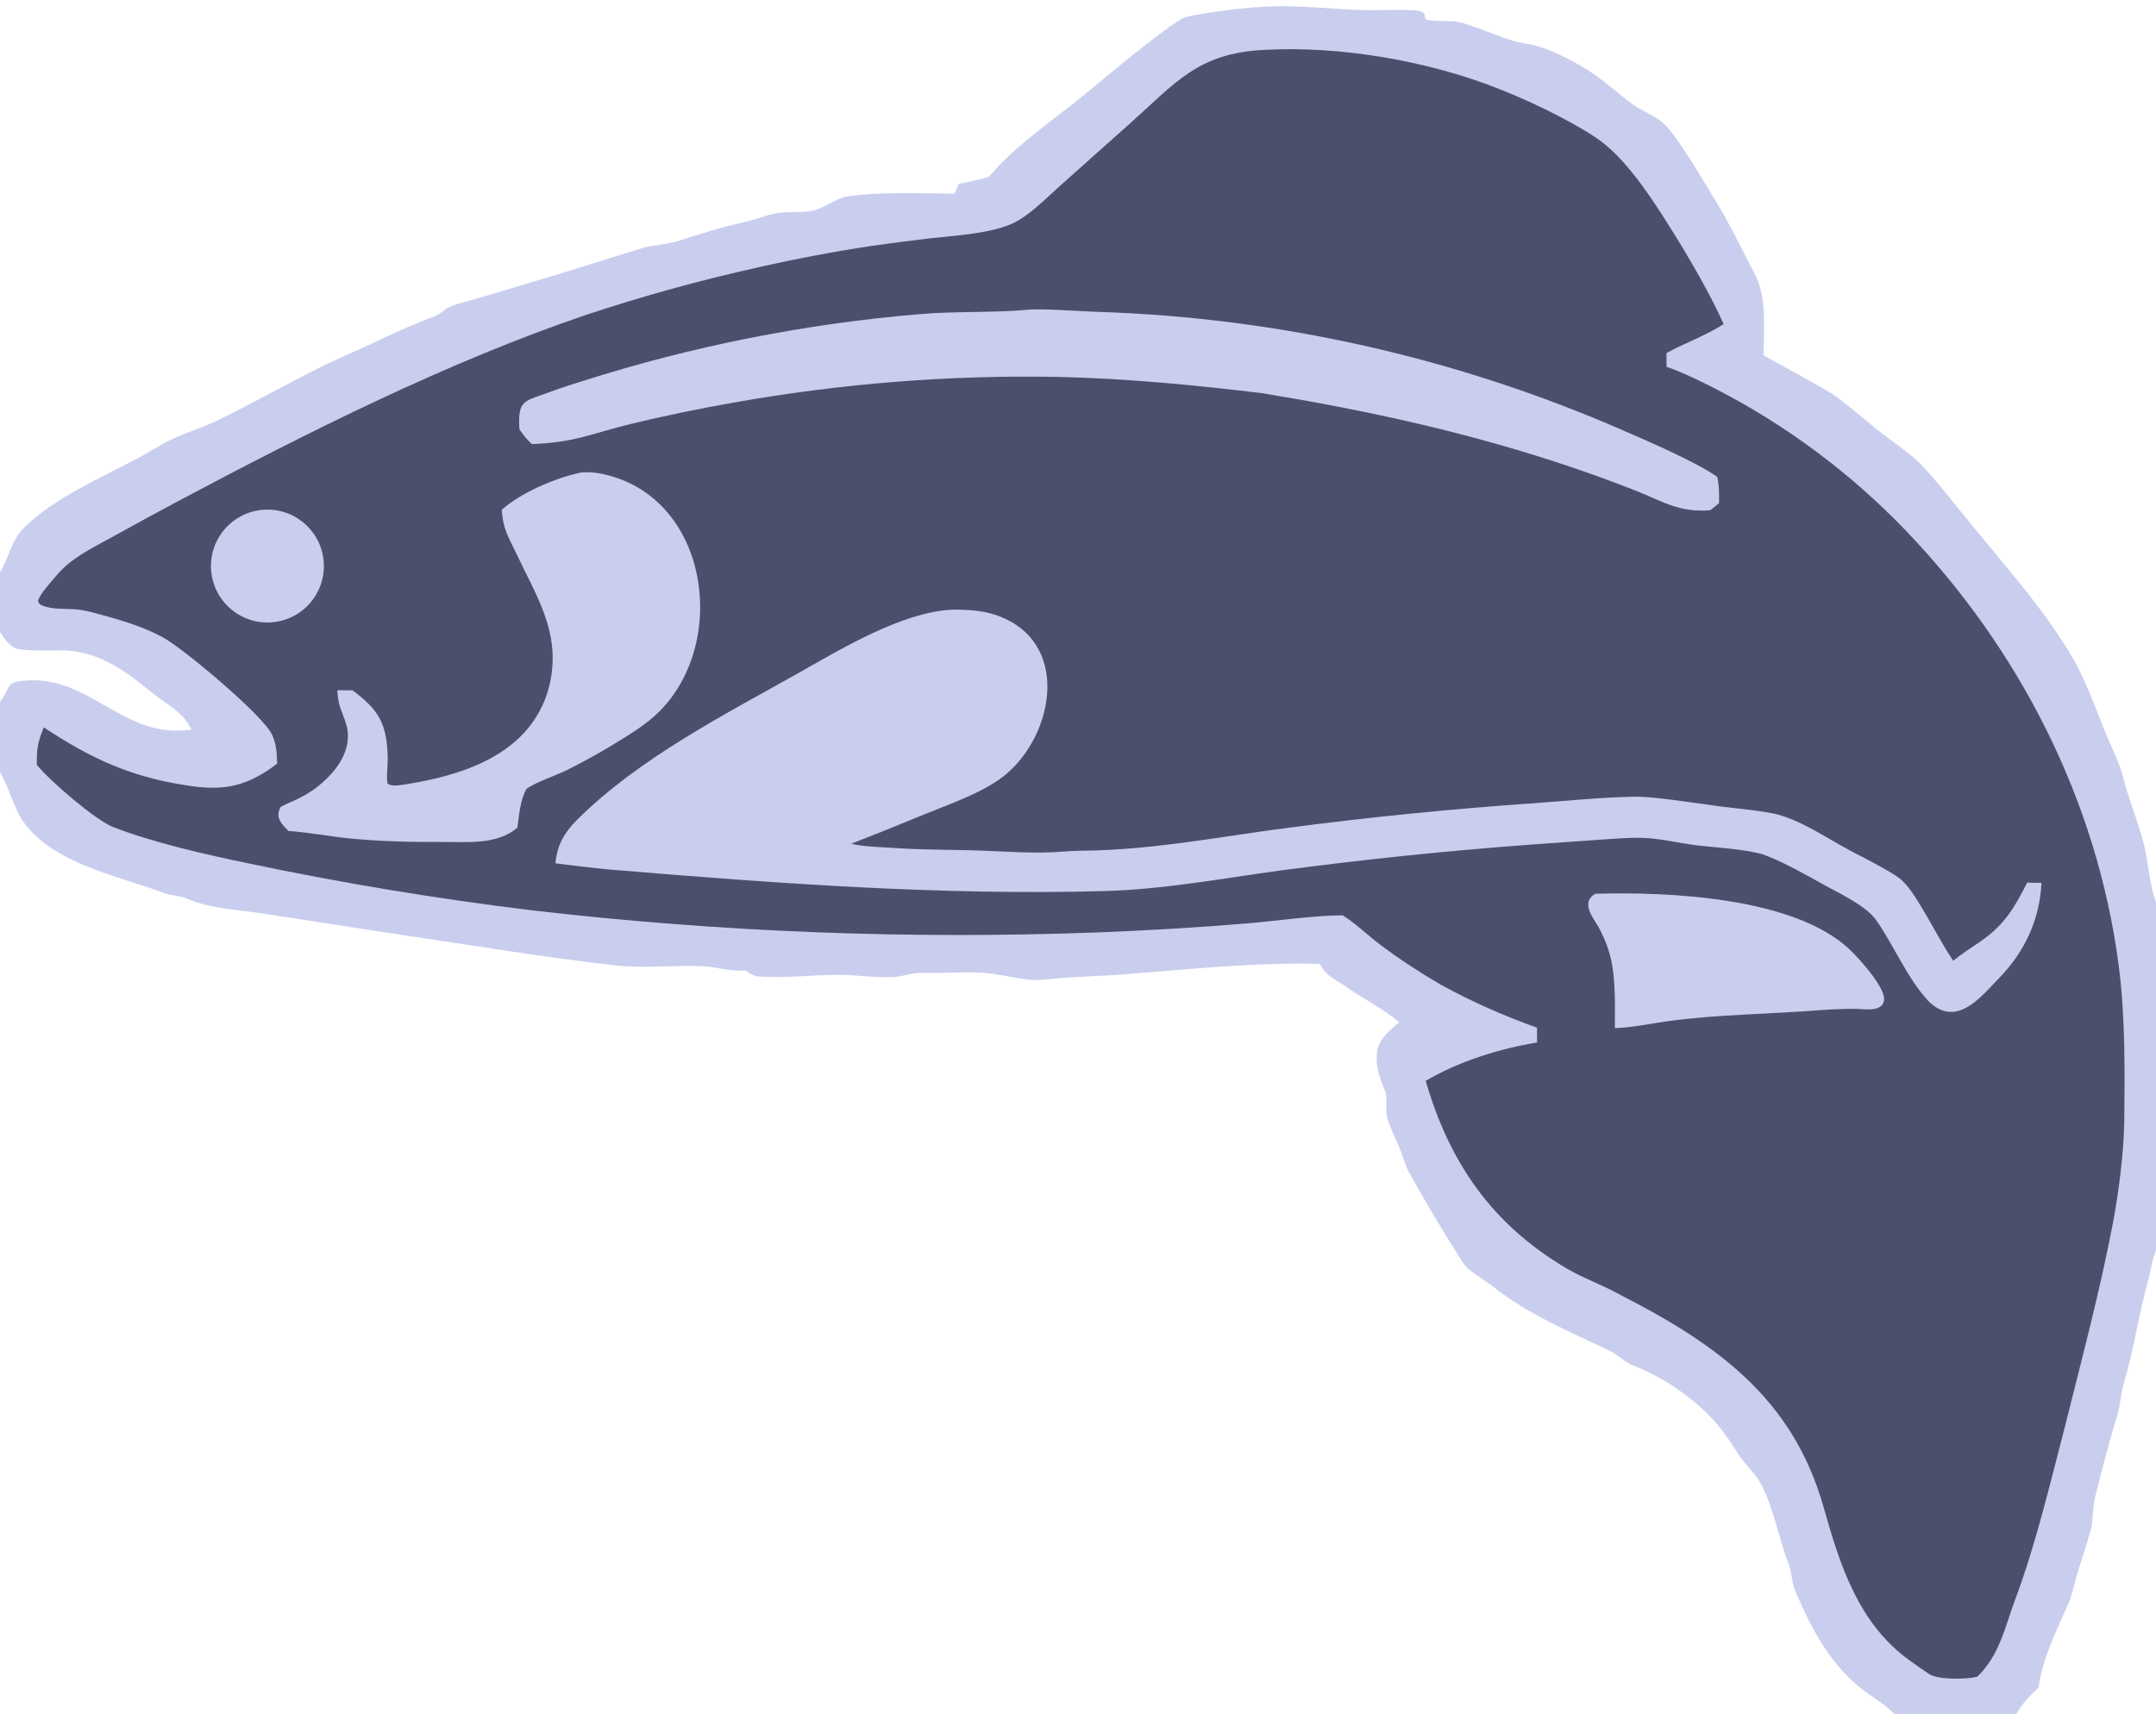
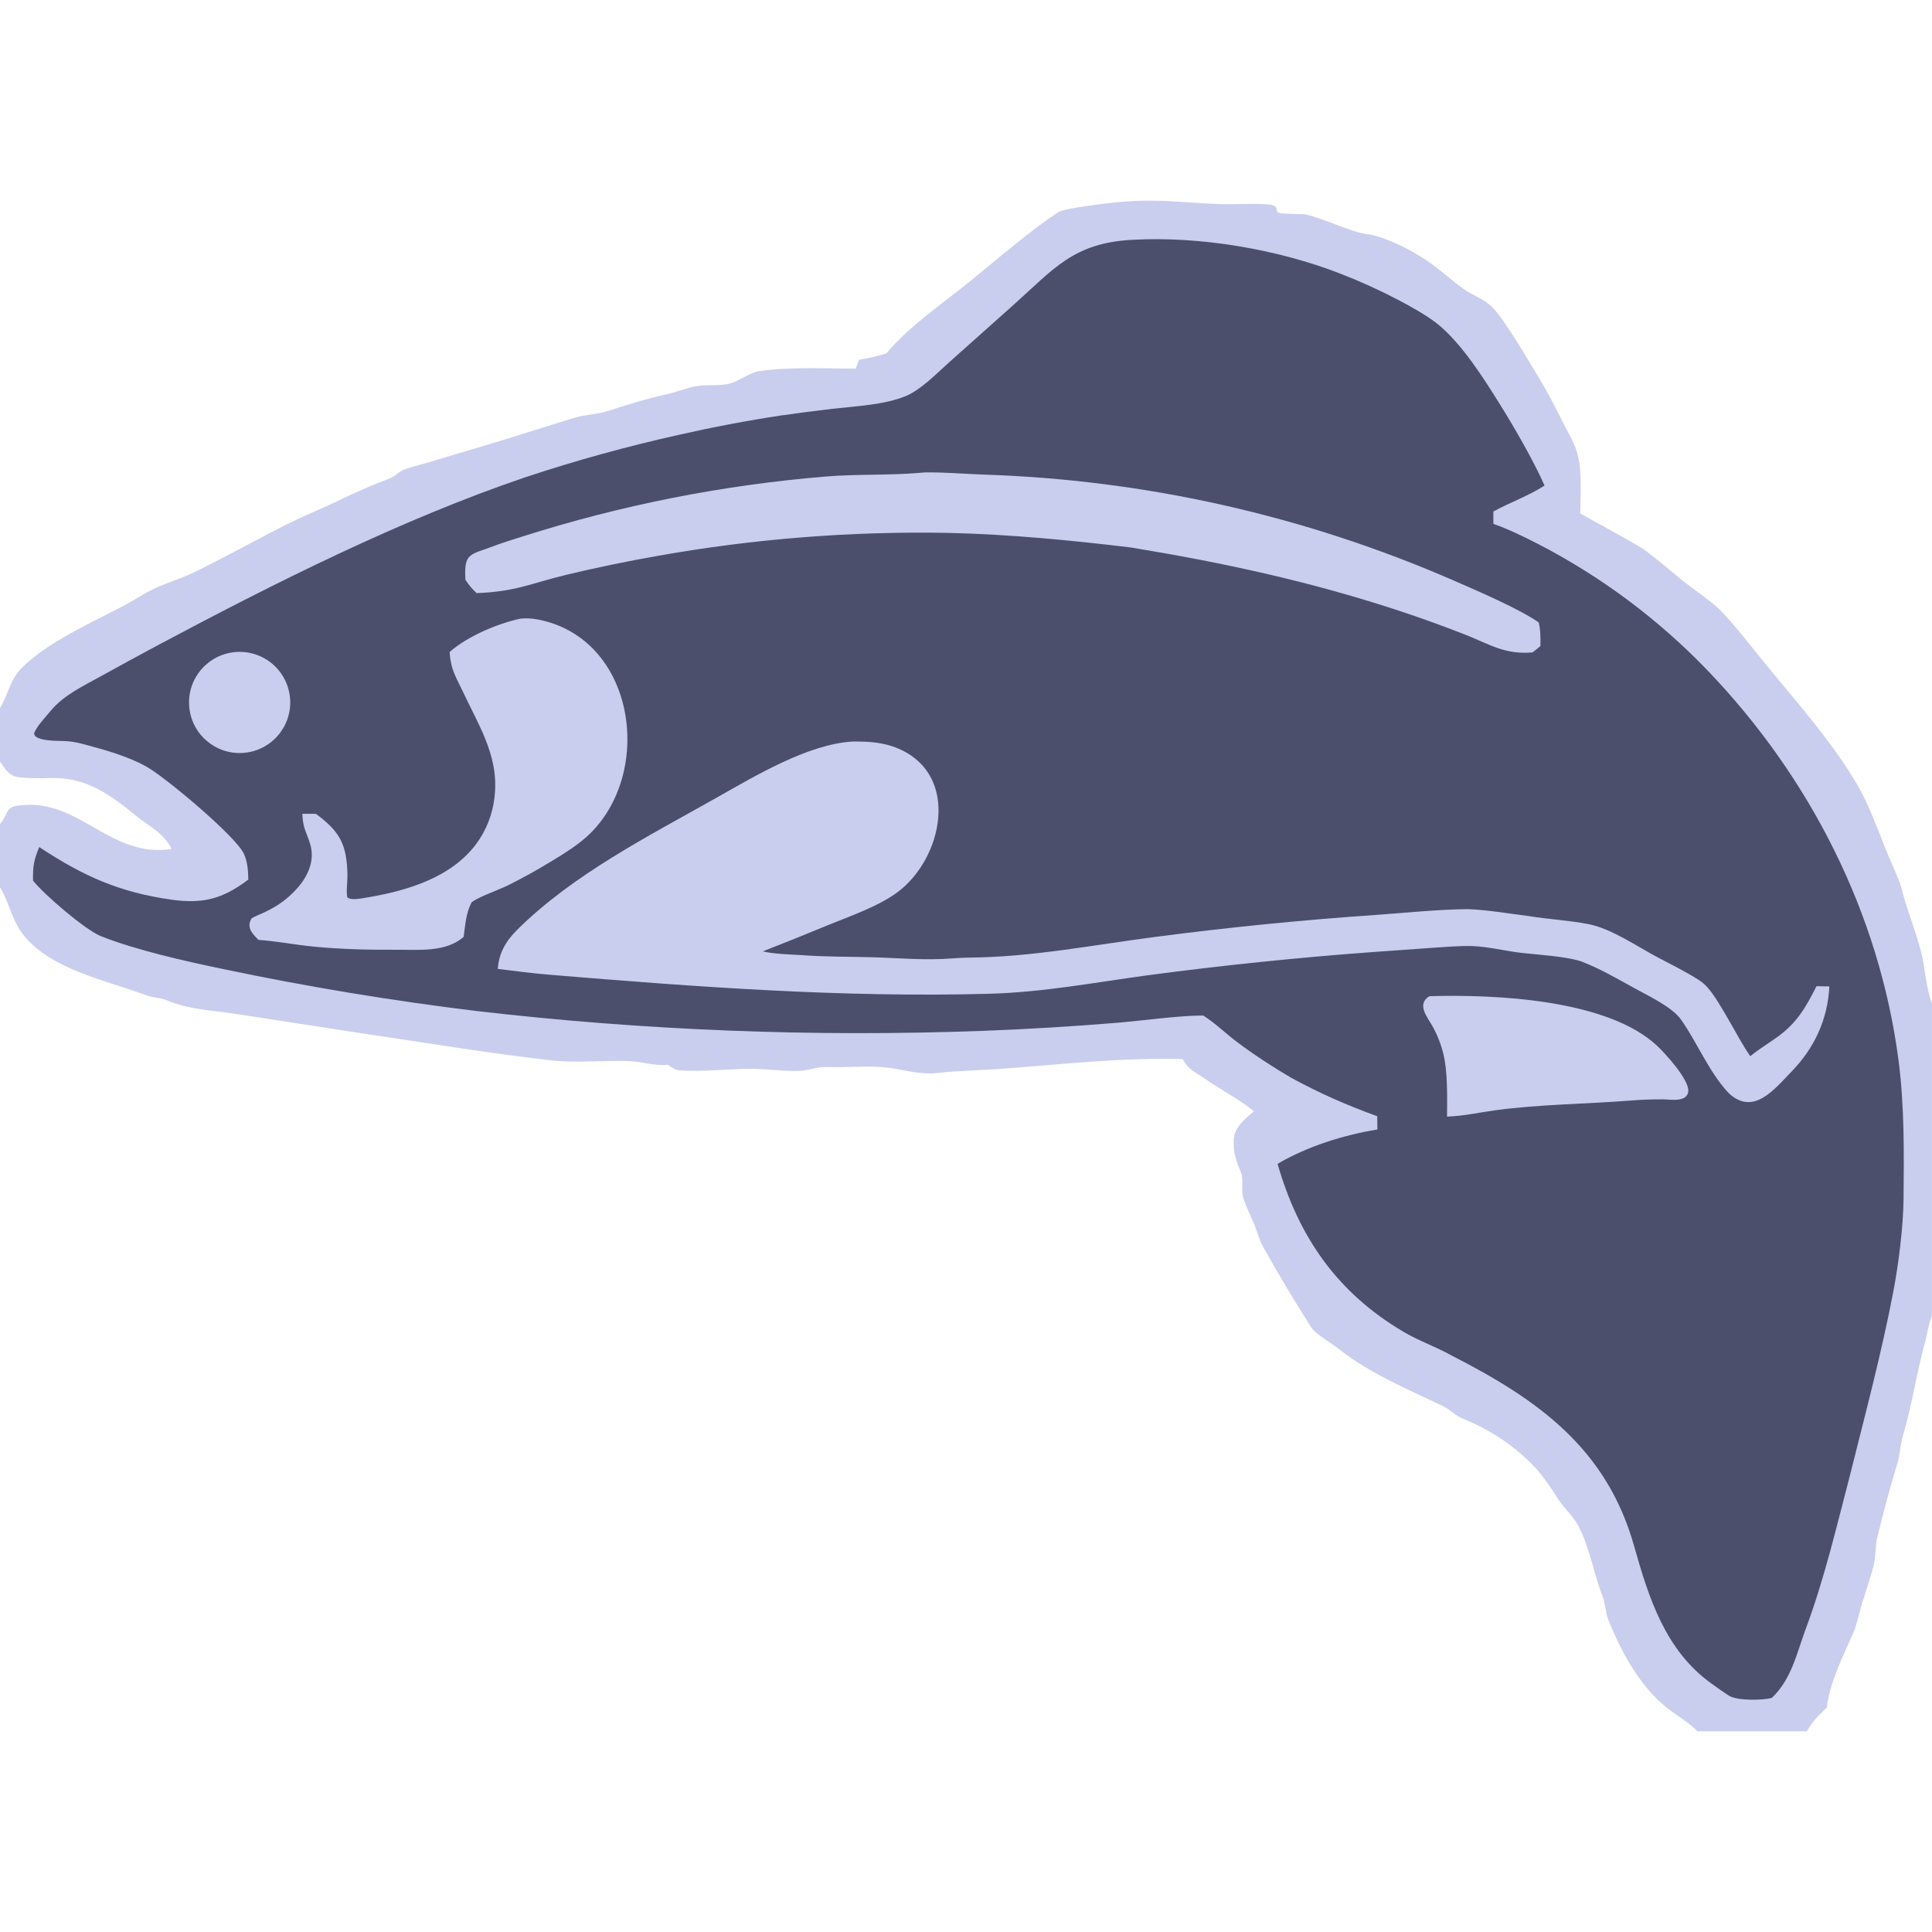
- <svg xmlns="http://www.w3.org/2000/svg" width="996" height="792" viewBox="0 0 996 792">
-   <path fill="#C9CEEE" d="M457.052 81.514C468.916 67.253 486.755 55.405 501.781 43.078C513.127 33.77 533.323 16.571 545.88 8.643C548.837 6.776 571.666 4.067 576.142 3.661C581.915 3.139 587.709 2.874 593.506 2.865C605.235 2.945 616.881 4.229 628.581 4.638C636.677 4.92 644.9 4.248 652.957 4.745C654.299 4.827 656.143 4.925 657.25 5.737C658.678 6.784 657.915 7.992 658.634 8.829C659.565 9.912 670.567 9.645 672.555 9.935C674.941 10.284 677.36 11.149 679.645 11.91C686.225 14.101 692.666 16.92 699.273 18.964C702.62 20 706.197 20.151 709.561 21.123C718.136 23.601 727.55 28.508 735.017 33.391C741.841 37.854 747.717 43.516 754.316 48.257C759.297 51.835 765.681 53.771 769.876 58.348C776.505 65.583 787.905 85.184 793.353 94.174C798.139 102.072 802.127 109.951 806.271 118.188C808.359 122.338 810.881 126.447 812.421 130.84C813.639 134.316 814.311 137.804 814.601 141.475C815.193 148.942 814.805 156.7 814.703 164.195C824.907 169.788 836.246 176.03 846.228 181.833C848.513 183.161 861.664 193.817 864.255 196.12C869.552 200.827 882.219 209.322 886.627 213.763C893.855 221.047 904.167 234.418 910.978 242.728C927.391 262.752 945.141 282.614 958.126 305.056C963.08 313.618 968.41 327.781 972.07 337.13C973.972 341.989 979.144 352.824 980.084 356.629C982.948 368.226 987.443 378.696 990.358 390.019C992.612 398.775 992.751 408.033 996 416.873L996 577.993C994.392 580.891 993.707 586.674 992.764 590.06C988.177 606.534 985.827 623.427 980.96 639.852C979.693 644.126 979.492 649.497 978.169 653.824C974.282 666.52 970.95 679.189 967.805 692.092C966.75 696.421 966.994 702.946 965.829 707.081C964.104 713.208 962.004 719.572 960.068 725.658C958.773 729.729 957.292 736.951 955.77 740.46C950.427 752.769 943.418 766.294 941.765 779.749C937.025 784.381 934.905 786.224 931.49 792L875.06 792C871.227 787.987 866.82 785.347 862.143 781.994C846.137 770.515 836.615 752.546 829.209 734.787C827.814 731.441 827.6 725.961 826.211 722.432C821.48 710.416 819.673 697.518 813.646 685.997C811.133 681.194 806.478 677.073 803.466 672.563C799.216 665.894 794.679 659.048 789.049 653.527C778.572 643.252 766.539 635.679 752.936 630.291C749.806 628.543 746.791 625.713 743.586 624.174C725.139 615.316 706.425 607.662 690.212 594.901C686.509 591.762 678.476 587.626 675.845 583.506C667.318 570.153 658.921 556.104 651.192 542.25C649.019 538.354 647.921 533.444 646.077 529.373C644.277 525.401 642.498 521.54 641.103 517.445C639.782 513.446 640.941 509.015 640.145 504.933C637.604 498.337 635.539 494.077 636.06 486.576C636.476 480.585 641.917 476.097 646.428 472.374C638.832 466.054 629.29 461.271 621.173 455.539C615.921 451.83 612.967 451.316 609.67 445.403C579.138 444.604 549.289 447.928 518.931 450.265C506.985 451.185 494.892 451.275 482.896 452.639C473.874 453.665 464.403 450.434 455.78 449.645C446.513 448.798 435.678 449.906 426.273 449.513C420.912 449.417 417.184 451.281 412.656 451.496C404.158 451.899 395.065 450.369 386.506 450.44C374.505 450.539 362.382 452.089 350.404 451.242C348.022 451.066 346.386 449.72 344.325 448.395C336.289 449.032 331.579 446.673 323.818 446.449C311.072 445.999 296.995 447.52 284.392 446.105C251.601 442.422 218.89 436.921 186.243 432.114L121.624 422.17C108.867 420.187 97.765 420.089 85.624 414.98C82.717 413.832 78.625 413.749 75.823 412.687C54.651 404.664 25.12 399.324 11.086 380.126C6.3 373.577 4.407 364.14 0 356.817L0 324.382C5.421 317.12 2.11 315.121 12.72 314.421C41.762 312.506 57.621 341.94 88.438 337.116C84.664 328.947 76.638 325.352 70.141 320.018C57.093 309.308 44.491 300.117 26.753 300.541C21.177 300.675 14.686 300.762 9.175 300.057C4.554 299.36 2.505 295.677 0 292.022L0 264.452L0.333 263.892C4.2 257.282 5.409 249.61 10.965 244.009C24.444 230.421 46.469 220.842 63.342 211.916C68.915 208.968 74.224 205.367 79.937 202.718C86.799 199.536 94.117 197.426 100.925 194.08C117.531 185.921 133.696 176.747 150.282 168.562C157.573 164.964 165.61 161.778 173.111 158.161C180.03 154.798 187.048 151.642 194.155 148.698C198.335 146.934 201.804 146.361 205.171 143.391C207.982 140.913 215.099 139.528 218.983 138.354L247.784 129.764C264.078 124.962 280.281 119.645 296.536 114.704C301.799 113.104 308.122 113.034 313.179 111.398C323.413 108.087 333.314 104.966 343.833 102.646C348.36 101.648 353.031 99.773 357.578 98.77C363.432 97.335 370.504 98.757 376.455 97.124C380.456 96.025 387.082 91.491 390.707 90.892C405.585 88.436 425.859 89.444 441.09 89.477L442.855 84.93C447.052 84.166 453.14 83.027 457.052 81.514Z" />
-   <path fill="#4C4F6C" d="M583.85 23.06C618.598 21.104 658.736 27.942 690.975 40.494C701.209 44.456 711.21 48.995 720.929 54.092C727.195 57.379 736.015 62.266 741.456 66.732C753.727 76.804 764.881 94.422 773.238 107.824C780.599 119.628 790.701 137.072 796.268 149.763C787.658 155.28 778.767 158.279 769.872 163.139L769.892 169.519C777.117 171.956 785.857 176.256 792.652 179.725C825.282 196.543 854.91 218.632 880.341 245.101C933.089 300.062 968.86 370.231 978.765 446.088C981.821 469.493 981.592 494.164 981.342 517.794C981.192 531.979 978.781 551.07 976.136 564.964C970.137 596.478 961.662 628.224 953.88 659.39C946.877 686.195 940.589 713.252 930.902 739.259C926.137 752.049 923.677 764.987 913.418 774.787C908.749 776.012 895.537 776.35 891.239 773.569C888.269 771.647 885.232 769.462 882.368 767.41C858.588 750.374 850.03 723.382 842.468 696.548C828.224 646.005 792.86 620.987 748.275 598.211C740.382 593.793 731.346 590.63 723.592 586.051C689.091 565.675 669.455 536.92 658.628 499.445C673.817 490.486 692.708 484.542 710.081 481.729L710.026 474.901C693.744 468.943 680.83 463.316 665.629 455.051C656.27 449.592 646.441 443.181 637.783 436.662C631.795 432.153 626.791 427.14 620.328 422.969C608.142 422.933 589.163 425.583 576.52 426.664C553.274 428.591 529.987 429.994 506.678 430.873C419.692 434.11 332.586 430.711 246.117 420.704C202.062 415.364 158.26 408.112 114.835 398.969C95.809 395.043 70.03 389.229 52.004 382.058C43.961 378.858 22.679 360.573 17.033 353.426C16.916 345.936 17.412 343.035 20.229 336.116C42.545 350.889 61.344 359.434 88.299 363.23C104.489 365.51 114.742 362.946 128.025 352.874C127.878 348.22 127.683 343.728 125.661 339.447C121.402 330.429 84.963 299.833 75.188 294.475C65.749 289.302 54.153 286.019 43.758 283.263C41.15 282.572 38.483 281.929 35.795 281.65C30.793 281.131 24.152 281.82 19.539 279.81C18.296 279.268 17.985 278.883 17.555 277.633C18.511 274.301 23.816 268.68 26.195 265.814C32.806 257.852 42.779 253.15 51.745 248.195C61.867 242.579 72.034 237.047 82.247 231.598C141.912 199.828 206.906 167.186 270.806 145.478C296.968 136.797 323.558 129.459 350.471 123.493C367.739 119.57 385.145 116.278 402.654 113.625C411.433 112.375 420.228 111.232 429.035 110.196C441.149 108.823 456.046 108.171 467.091 103.553C474.755 100.348 482.969 91.901 489.274 86.251L521.995 57.065C543.311 38.076 553.286 24.628 583.85 23.06Z" />
-   <path fill="#C9CEEE" d="M439.653 281.724C447.89 281.639 455.695 282.116 463.243 285.414C495.185 299.15 486.017 342.007 462.744 359.356C452.867 366.719 438.111 371.782 426.562 376.49C415.494 381.079 404.378 385.552 393.216 389.907C399.392 391.321 406.895 391.437 413.241 391.83C425.181 392.72 437.181 392.603 449.106 392.92C463.089 393.29 476.891 394.641 490.934 393.522C493.668 393.305 497.032 393.124 499.771 393.102C532.183 392.852 563.934 386.521 595.984 382.391C633.71 377.466 671.578 373.699 709.535 371.096C724.688 370.004 741.501 368.27 756.563 368.123C767.07 368.519 777.52 370.38 787.962 371.673C798.126 373.363 808.689 373.867 818.795 375.827C830.972 378.189 844.185 387.544 855.239 393.325C861.638 396.671 869.8 400.781 875.634 404.544C877.448 405.691 879.084 407.098 880.489 408.721C887.147 416.417 895.585 434.137 902.294 443.95C905.98 440.933 911.077 437.671 915.07 434.913C926.129 427.273 930.635 419.364 936.484 407.851L943.093 407.968C942.248 425.071 935.358 439.815 923.397 452.093C914.868 460.848 903.721 475.308 890.847 462.594C880.885 451.747 875.058 437.107 866.762 425.246C862.141 418.64 850.26 413.075 843.146 409.159C834.236 404.255 824.483 398.552 814.925 394.977C807.036 392.439 792.936 391.65 784.461 390.686C776.206 389.747 767.237 387.445 759.094 387.169C752.845 386.957 744.901 387.633 738.543 388.057L708.814 390.163C669.559 393.038 630.397 397.071 591.381 402.256C564.297 405.966 537.508 411.004 510.101 411.752C434.356 413.82 358.635 408.196 283.202 401.933C274.348 401.198 265.437 400.027 256.614 398.931C257.271 390.644 260.679 384.754 266.646 378.749C295.415 350.22 334.08 330.605 369.19 310.803C389.2 299.516 416.636 282.96 439.653 281.724Z" />
-   <path fill="#C9CEEE" d="M474.867 143.135C479.583 142.437 500.366 143.882 506.581 144.087C590.348 146.713 672.845 165.285 749.651 198.809C761.379 203.902 783.37 213.377 793.282 220.325C794.26 224.66 794.191 228.091 794.136 232.455C792.888 233.621 791.408 234.716 790.053 235.774C775.758 236.978 768.231 231.697 755.507 226.676C743.921 222.114 732.206 217.888 720.375 214.004C674.842 199.055 630.161 189.412 582.852 181.65C551.314 177.872 520.8 174.922 489.034 174.157C438.701 173.225 388.397 177.207 338.838 186.045C324.809 188.47 305.711 192.404 291.775 195.808C272.791 200.446 265.878 204.417 245.737 205.205C243.151 202.82 241.899 201.222 239.945 198.345C239.074 184.139 242.442 185.576 254.683 180.896C259.339 179.116 264.293 177.632 269.047 176.116C319.853 159.916 372.33 149.516 425.476 145.115C442.54 143.715 458.629 144.603 474.867 143.135Z" />
-   <path fill="#C9CEEE" d="M268.159 218.383C271.03 218.069 274.21 218.221 277.037 218.754C327.087 228.177 337.342 296.208 304.451 328.923C298.639 334.704 290.897 339.408 283.87 343.695C276.678 348.079 269.301 352.155 261.762 355.911C256.831 358.307 247.508 361.516 243.572 364.267L243.128 364.583C240.173 370.352 239.929 375.974 239.017 382.442C229.735 390.528 215.737 388.998 204.238 389.065C190.03 389.147 175.656 388.816 161.518 387.426C152.067 386.498 142.792 384.639 133.289 383.985C130.061 380.789 126.864 377.573 129.715 372.847C131.16 371.934 134.66 370.55 136.389 369.729C143.138 366.523 148.087 363.04 153.075 357.533C158.744 351.273 162.51 342.973 159.885 334.535C157.615 327.236 156.305 326.953 155.841 318.97L162.839 318.973C175.11 328.093 178.819 334.518 179.128 350.532C179.189 353.692 178.366 359.284 179.07 362.09C180.727 363.461 184.46 362.893 186.518 362.57C206.697 359.409 229.296 353.391 243.153 337.448C249.143 330.556 253.087 322.128 254.54 313.114C258.287 291.196 247.661 275.134 238.743 256.227C234.759 247.78 232.463 244.876 231.785 235.575C240.987 227.456 256.164 221.039 268.159 218.383Z" />
-   <path fill="#C9CEEE" d="M736.885 413.003C770.394 412.008 828.508 414.498 854.248 438.536C858.586 442.588 870.417 455.617 870.391 461.671C870.386 462.884 869.947 463.982 869.044 464.802C866.426 467.182 861.108 466.307 857.782 466.187C852.231 466.131 846.599 466.348 841.061 466.765C817.754 468.622 793.94 468.689 770.78 471.832C762.028 473.019 755.122 474.728 746.004 475.079C746.049 465.219 746.408 452.082 744.084 442.614C742.85 437.671 740.972 432.912 738.498 428.459C735.774 423.649 730.177 417.196 736.885 413.003Z" />
-   <path fill="#C9CEEE" d="M121.497 235.574C135.899 234.445 148.476 245.233 149.548 259.635C150.62 274.037 139.778 286.567 125.368 287.58C111.039 288.588 98.592 277.824 97.527 263.504C96.461 249.184 107.177 236.697 121.497 235.574Z" />
+ <svg xmlns="http://www.w3.org/2000/svg" viewBox="0 0 24 24" version="1.1" id="svg7">
+   <g transform="translate(0,2.492351) scale(0.024096)">
+     <defs id="defs7" />
+     <path fill="#c9ceee" d="m 457.052,78.649 c 11.864,-14.261 29.703,-26.109 44.729,-38.436 11.346,-9.308 31.542,-26.507 44.099,-34.435 2.957,-1.867 25.786,-4.576 30.262,-4.982 C 581.915,0.274 587.709,0.008 593.506,0 c 11.729,0.08 23.375,1.364 35.075,1.772 8.096,0.283 16.319,-0.39 24.376,0.107 1.342,0.083 3.186,0.181 4.293,0.992 1.428,1.047 0.665,2.256 1.384,3.092 0.931,1.083 11.933,0.816 13.921,1.107 2.386,0.349 4.805,1.213 7.09,1.974 6.58,2.191 13.021,5.01 19.628,7.054 3.347,1.036 6.924,1.187 10.288,2.159 8.575,2.478 17.989,7.385 25.456,12.268 6.824,4.463 12.7,10.124 19.299,14.865 4.981,3.578 11.365,5.515 15.56,10.091 6.629,7.234 18.029,26.836 23.477,35.826 4.786,7.898 8.774,15.777 12.918,24.014 2.088,4.15 4.61,8.259 6.15,12.652 1.218,3.476 1.89,6.964 2.18,10.635 0.592,7.467 0.204,15.225 0.102,22.72 10.204,5.593 21.543,11.835 31.525,17.638 2.285,1.328 15.436,11.984 18.027,14.287 5.297,4.707 17.964,13.202 22.372,17.643 7.228,7.284 17.54,20.655 24.351,28.965 16.413,20.024 34.163,39.886 47.148,62.328 4.954,8.562 10.284,22.725 13.944,32.074 1.902,4.859 7.074,15.694 8.014,19.499 2.864,11.597 7.359,22.067 10.274,33.39 2.254,8.756 2.393,18.014 5.642,26.854 v 161.12 c -1.608,2.898 -2.293,8.681 -3.236,12.067 -4.587,16.474 -6.937,33.367 -11.804,49.792 -1.267,4.274 -1.468,9.645 -2.791,13.972 -3.887,12.696 -7.219,25.365 -10.364,38.268 -1.055,4.329 -0.811,10.854 -1.976,14.989 -1.725,6.127 -3.825,12.491 -5.761,18.577 -1.295,4.071 -2.776,11.293 -4.298,14.802 -5.343,12.309 -12.352,25.834 -14.005,39.289 -4.74,4.632 -6.86,6.475 -10.275,12.251 h -56.43 c -3.833,-4.013 -8.24,-6.653 -12.917,-10.006 -16.006,-11.479 -25.528,-29.448 -32.934,-47.207 -1.395,-3.346 -1.609,-8.826 -2.998,-12.355 -4.731,-12.016 -6.538,-24.914 -12.565,-36.435 -2.513,-4.803 -7.168,-8.924 -10.18,-13.434 -4.25,-6.669 -8.787,-13.515 -14.417,-19.036 -10.477,-10.275 -22.51,-17.848 -36.113,-23.236 -3.13,-1.748 -6.145,-4.578 -9.35,-6.117 -18.447,-8.858 -37.161,-16.512 -53.374,-29.273 -3.703,-3.139 -11.736,-7.275 -14.367,-11.395 -8.527,-13.353 -16.924,-27.402 -24.653,-41.256 -2.173,-3.896 -3.271,-8.806 -5.115,-12.877 -1.8,-3.972 -3.579,-7.833 -4.974,-11.928 -1.321,-3.999 -0.162,-8.43 -0.958,-12.512 -2.541,-6.596 -4.606,-10.856 -4.085,-18.357 0.416,-5.991 5.857,-10.479 10.368,-14.202 -7.596,-6.32 -17.138,-11.103 -25.255,-16.835 -5.252,-3.709 -8.206,-4.223 -11.503,-10.136 -30.532,-0.799 -60.381,2.525 -90.739,4.862 -11.946,0.92 -24.039,1.01 -36.035,2.374 -9.022,1.026 -18.493,-2.205 -27.116,-2.994 -9.267,-0.847 -20.102,0.261 -29.507,-0.132 -5.361,-0.096 -9.089,1.768 -13.617,1.983 -8.498,0.403 -17.591,-1.127 -26.15,-1.056 -12.001,0.099 -24.124,1.649 -36.102,0.802 -2.382,-0.176 -4.018,-1.522 -6.079,-2.847 -8.036,0.637 -12.746,-1.722 -20.507,-1.946 -12.746,-0.45 -26.823,1.071 -39.426,-0.344 -32.791,-3.683 -65.502,-9.184 -98.149,-13.991 l -64.619,-9.944 c -12.757,-1.983 -23.859,-2.081 -36,-7.19 -2.907,-1.148 -6.999,-1.231 -9.801,-2.293 -21.172,-8.023 -50.703,-13.363 -64.736,-32.561 -4.787,-6.549 -6.679,-15.986 -11.086,-23.309 v -32.435 c 5.421,-7.262 2.11,-9.261 12.72,-9.961 29.042,-1.915 44.901,27.519 75.718,22.695 -3.774,-8.169 -11.8,-11.764 -18.298,-17.098 -13.048,-10.71 -25.65,-19.901 -43.387,-19.477 -5.577,0.134 -12.067,0.221 -17.578,-0.484 -4.621,-0.697 -6.67,-4.38 -9.175,-8.035 v -27.57 l 0.333,-0.56 c 3.867,-6.61 5.076,-14.282 10.632,-19.883 13.478,-13.588 35.504,-23.167 52.377,-32.093 5.573,-2.948 10.882,-6.549 16.595,-9.198 6.863,-3.182 14.18,-5.292 20.988,-8.638 16.606,-8.159 32.771,-17.333 49.357,-25.518 7.291,-3.598 15.328,-6.784 22.829,-10.401 6.919,-3.363 13.937,-6.519 21.044,-9.463 4.18,-1.764 7.649,-2.337 11.016,-5.307 2.811,-2.478 9.928,-3.863 13.812,-5.037 l 28.801,-8.59 c 16.294,-4.802 32.497,-10.119 48.752,-15.06 5.263,-1.6 11.586,-1.67 16.643,-3.306 10.234,-3.311 20.135,-6.432 30.654,-8.752 4.527,-0.998 9.198,-2.873 13.745,-3.876 5.854,-1.435 12.926,-0.012 18.877,-1.646 4.001,-1.099 10.627,-5.633 14.252,-6.231 14.878,-2.456 35.152,-1.448 50.383,-1.416 l 1.765,-4.547 c 4.197,-0.764 10.285,-1.902 14.197,-3.415 z" id="path1" />
+     <path fill="#4c4f6c" d="m 583.85,20.195 c 34.748,-1.956 74.886,4.882 107.125,17.434 10.234,3.962 20.235,8.502 29.954,13.598 6.266,3.287 15.086,8.174 20.527,12.64 12.271,10.072 23.425,27.69 31.782,41.092 7.361,11.804 17.463,29.248 23.03,41.939 -8.61,5.517 -17.501,8.516 -26.396,13.376 l 0.02,6.38 c 7.225,2.437 15.965,6.737 22.76,10.206 32.63,16.818 62.258,38.907 87.689,65.376 52.748,54.961 88.519,125.13 98.424,200.987 3.056,23.405 2.827,48.076 2.577,71.706 -0.15,14.185 -2.561,33.276 -5.206,47.17 -5.999,31.514 -14.474,63.26 -22.256,94.426 -7.003,26.805 -13.291,53.862 -22.978,79.869 -4.765,12.79 -7.225,25.728 -17.484,35.528 -4.669,1.225 -17.881,1.563 -22.179,-1.218 -2.97,-1.922 -6.007,-4.107 -8.871,-6.159 -23.78,-17.036 -32.338,-44.028 -39.9,-70.862 -14.244,-50.543 -49.608,-75.561 -94.193,-98.337 -7.893,-4.418 -16.929,-7.581 -24.683,-12.16 -34.501,-20.376 -54.137,-49.131 -64.964,-86.606 15.189,-8.959 34.08,-14.903 51.453,-17.716 l -0.055,-6.828 c -16.282,-5.958 -29.196,-11.585 -44.397,-19.85 -9.359,-5.459 -19.188,-11.87 -27.846,-18.389 -5.988,-4.509 -10.992,-9.522 -17.455,-13.693 -12.186,-0.036 -31.165,2.614 -43.808,3.695 -23.246,1.927 -46.533,3.33 -69.842,4.209 -86.986,3.237 -174.092,-0.162 -260.561,-10.169 -44.055,-5.34 -87.857,-12.592 -131.282,-21.735 -19.026,-3.926 -44.805,-9.74 -62.831,-16.911 -8.043,-3.2 -29.325,-21.485 -34.971,-28.632 -0.117,-7.49 0.378,-10.391 3.196,-17.31 22.315,14.773 41.114,23.318 68.069,27.114 16.19,2.28 26.443,-0.284 39.726,-10.356 -0.147,-4.654 -0.342,-9.146 -2.364,-13.427 -4.259,-9.018 -40.698,-39.614 -50.473,-44.972 -9.439,-5.173 -21.035,-8.456 -31.43,-11.212 -2.609,-0.691 -5.275,-1.334 -7.963,-1.613 -5.002,-0.519 -11.643,0.17 -16.256,-1.84 -1.244,-0.542 -1.554,-0.927 -1.984,-2.177 0.955,-3.332 6.26,-8.953 8.639,-11.819 6.611,-7.962 16.584,-12.664 25.55,-17.619 10.121,-5.616 20.289,-11.148 30.502,-16.597 59.665,-31.77 124.659,-64.412 188.559,-86.12 26.162,-8.681 52.752,-16.019 79.665,-21.985 17.268,-3.923 34.674,-7.215 52.183,-9.868 8.779,-1.25 17.574,-2.393 26.381,-3.429 12.114,-1.373 27.011,-2.025 38.056,-6.643 7.664,-3.205 15.878,-11.652 22.183,-17.302 l 32.721,-29.186 c 21.316,-18.989 31.291,-32.437 61.855,-34.005 z" id="path2" />
+     <path fill="#c9ceee" d="m 439.653,278.859 c 8.237,-0.085 16.042,0.392 23.59,3.69 31.942,13.736 22.774,56.593 -0.499,73.942 -9.877,7.363 -24.633,12.426 -36.182,17.134 -11.068,4.589 -22.184,9.062 -33.346,13.417 6.176,1.414 13.679,1.53 20.025,1.923 11.94,0.89 23.94,0.773 35.865,1.09 13.983,0.37 27.785,1.721 41.828,0.602 2.734,-0.217 6.098,-0.398 8.837,-0.42 32.412,-0.25 64.163,-6.581 96.213,-10.711 37.726,-4.925 75.594,-8.692 113.551,-11.295 15.153,-1.092 31.966,-2.826 47.028,-2.973 10.507,0.396 20.957,2.257 31.399,3.55 10.164,1.69 20.727,2.194 30.833,4.154 12.177,2.362 25.39,11.717 36.444,17.498 6.399,3.346 14.561,7.456 20.395,11.219 1.814,1.147 3.45,2.554 4.855,4.177 6.658,7.696 15.096,25.416 21.805,35.229 3.686,-3.017 8.783,-6.279 12.776,-9.037 11.059,-7.64 15.565,-15.549 21.414,-27.062 l 6.609,0.117 c -0.845,17.103 -7.735,31.847 -19.696,44.125 -8.529,8.755 -19.676,23.215 -32.55,10.501 -9.962,-10.847 -15.789,-25.487 -24.085,-37.348 -4.621,-6.606 -16.502,-12.171 -23.616,-16.087 -8.91,-4.904 -18.663,-10.607 -28.221,-14.182 -7.889,-2.538 -21.989,-3.327 -30.464,-4.291 -8.255,-0.939 -17.224,-3.241 -25.367,-3.517 -6.249,-0.212 -14.193,0.464 -20.551,0.888 l -29.729,2.106 c -39.255,2.875 -78.417,6.908 -117.433,12.093 -27.084,3.71 -53.873,8.748 -81.28,9.496 -75.745,2.068 -151.466,-3.556 -226.899,-9.819 -8.854,-0.735 -17.765,-1.906 -26.588,-3.002 0.657,-8.287 4.065,-14.177 10.032,-20.182 28.769,-28.529 67.434,-48.144 102.544,-67.946 20.01,-11.287 47.446,-27.843 70.463,-29.079 z" id="path3" />
+     <path fill="#c9ceee" d="m 474.867,140.27 c 4.716,-0.698 25.499,0.747 31.714,0.952 83.767,2.626 166.264,21.198 243.07,54.722 11.728,5.093 33.719,14.568 43.631,21.516 0.978,4.335 0.909,7.766 0.854,12.13 -1.248,1.166 -2.728,2.261 -4.083,3.319 -14.295,1.204 -21.822,-4.077 -34.546,-9.098 -11.586,-4.562 -23.301,-8.788 -35.132,-12.672 -45.533,-14.949 -90.214,-24.592 -137.523,-32.354 -31.538,-3.778 -62.052,-6.728 -93.818,-7.493 -50.333,-0.932 -100.637,3.05 -150.196,11.888 -14.029,2.425 -33.127,6.359 -47.063,9.763 -18.984,4.638 -25.897,8.609 -46.038,9.397 -2.586,-2.385 -3.838,-3.983 -5.792,-6.86 -0.871,-14.206 2.497,-12.769 14.738,-17.449 4.656,-1.78 9.61,-3.264 14.364,-4.78 50.806,-16.2 103.283,-26.6 156.429,-31.001 17.064,-1.4 33.153,-0.512 49.391,-1.98 z" id="path4" />
+     <path fill="#c9ceee" d="m 268.159,215.518 c 2.871,-0.314 6.051,-0.162 8.878,0.371 50.05,9.423 60.305,77.454 27.414,110.169 -5.812,5.781 -13.554,10.485 -20.581,14.772 -7.192,4.384 -14.569,8.46 -22.108,12.216 -4.931,2.396 -14.254,5.605 -18.19,8.356 l -0.444,0.316 c -2.955,5.769 -3.199,11.391 -4.111,17.859 -9.282,8.086 -23.28,6.556 -34.779,6.623 -14.208,0.082 -28.582,-0.249 -42.72,-1.639 -9.451,-0.928 -18.726,-2.787 -28.229,-3.441 -3.228,-3.196 -6.425,-6.412 -3.574,-11.138 1.445,-0.913 4.945,-2.297 6.674,-3.118 6.749,-3.206 11.698,-6.689 16.686,-12.196 5.669,-6.26 9.435,-14.56 6.81,-22.998 -2.27,-7.299 -3.58,-7.582 -4.044,-15.565 l 6.998,0.003 c 12.271,9.12 15.98,15.545 16.289,31.559 0.061,3.16 -0.762,8.752 -0.058,11.558 1.657,1.371 5.39,0.803 7.448,0.48 20.179,-3.161 42.778,-9.179 56.635,-25.122 5.99,-6.892 9.934,-15.32 11.387,-24.334 3.747,-21.918 -6.879,-37.98 -15.797,-56.887 -3.984,-8.447 -6.28,-11.351 -6.958,-20.652 9.202,-8.119 24.379,-14.536 36.374,-17.192 z" id="path5" />
+     <path fill="#c9ceee" d="m 736.885,410.138 c 33.509,-0.995 91.623,1.495 117.363,25.533 4.338,4.052 16.169,17.081 16.143,23.135 -0.005,1.213 -0.444,2.311 -1.347,3.131 -2.618,2.38 -7.936,1.505 -11.262,1.385 -5.551,-0.056 -11.183,0.161 -16.721,0.578 -23.307,1.857 -47.121,1.924 -70.281,5.067 -8.752,1.187 -15.658,2.896 -24.776,3.247 0.045,-9.86 0.404,-22.997 -1.92,-32.465 -1.234,-4.943 -3.112,-9.702 -5.586,-14.155 -2.724,-4.81 -8.321,-11.263 -1.613,-15.456 z" id="path6" />
+     <path fill="#c9ceee" d="m 121.497,232.709 c 14.402,-1.129 26.979,9.659 28.051,24.061 1.072,14.402 -9.77,26.932 -24.18,27.945 -14.329,1.008 -26.776,-9.756 -27.841,-24.076 -1.066,-14.32 9.65,-26.807 23.97,-27.93 z" id="path7" />
+   </g>
</svg>
